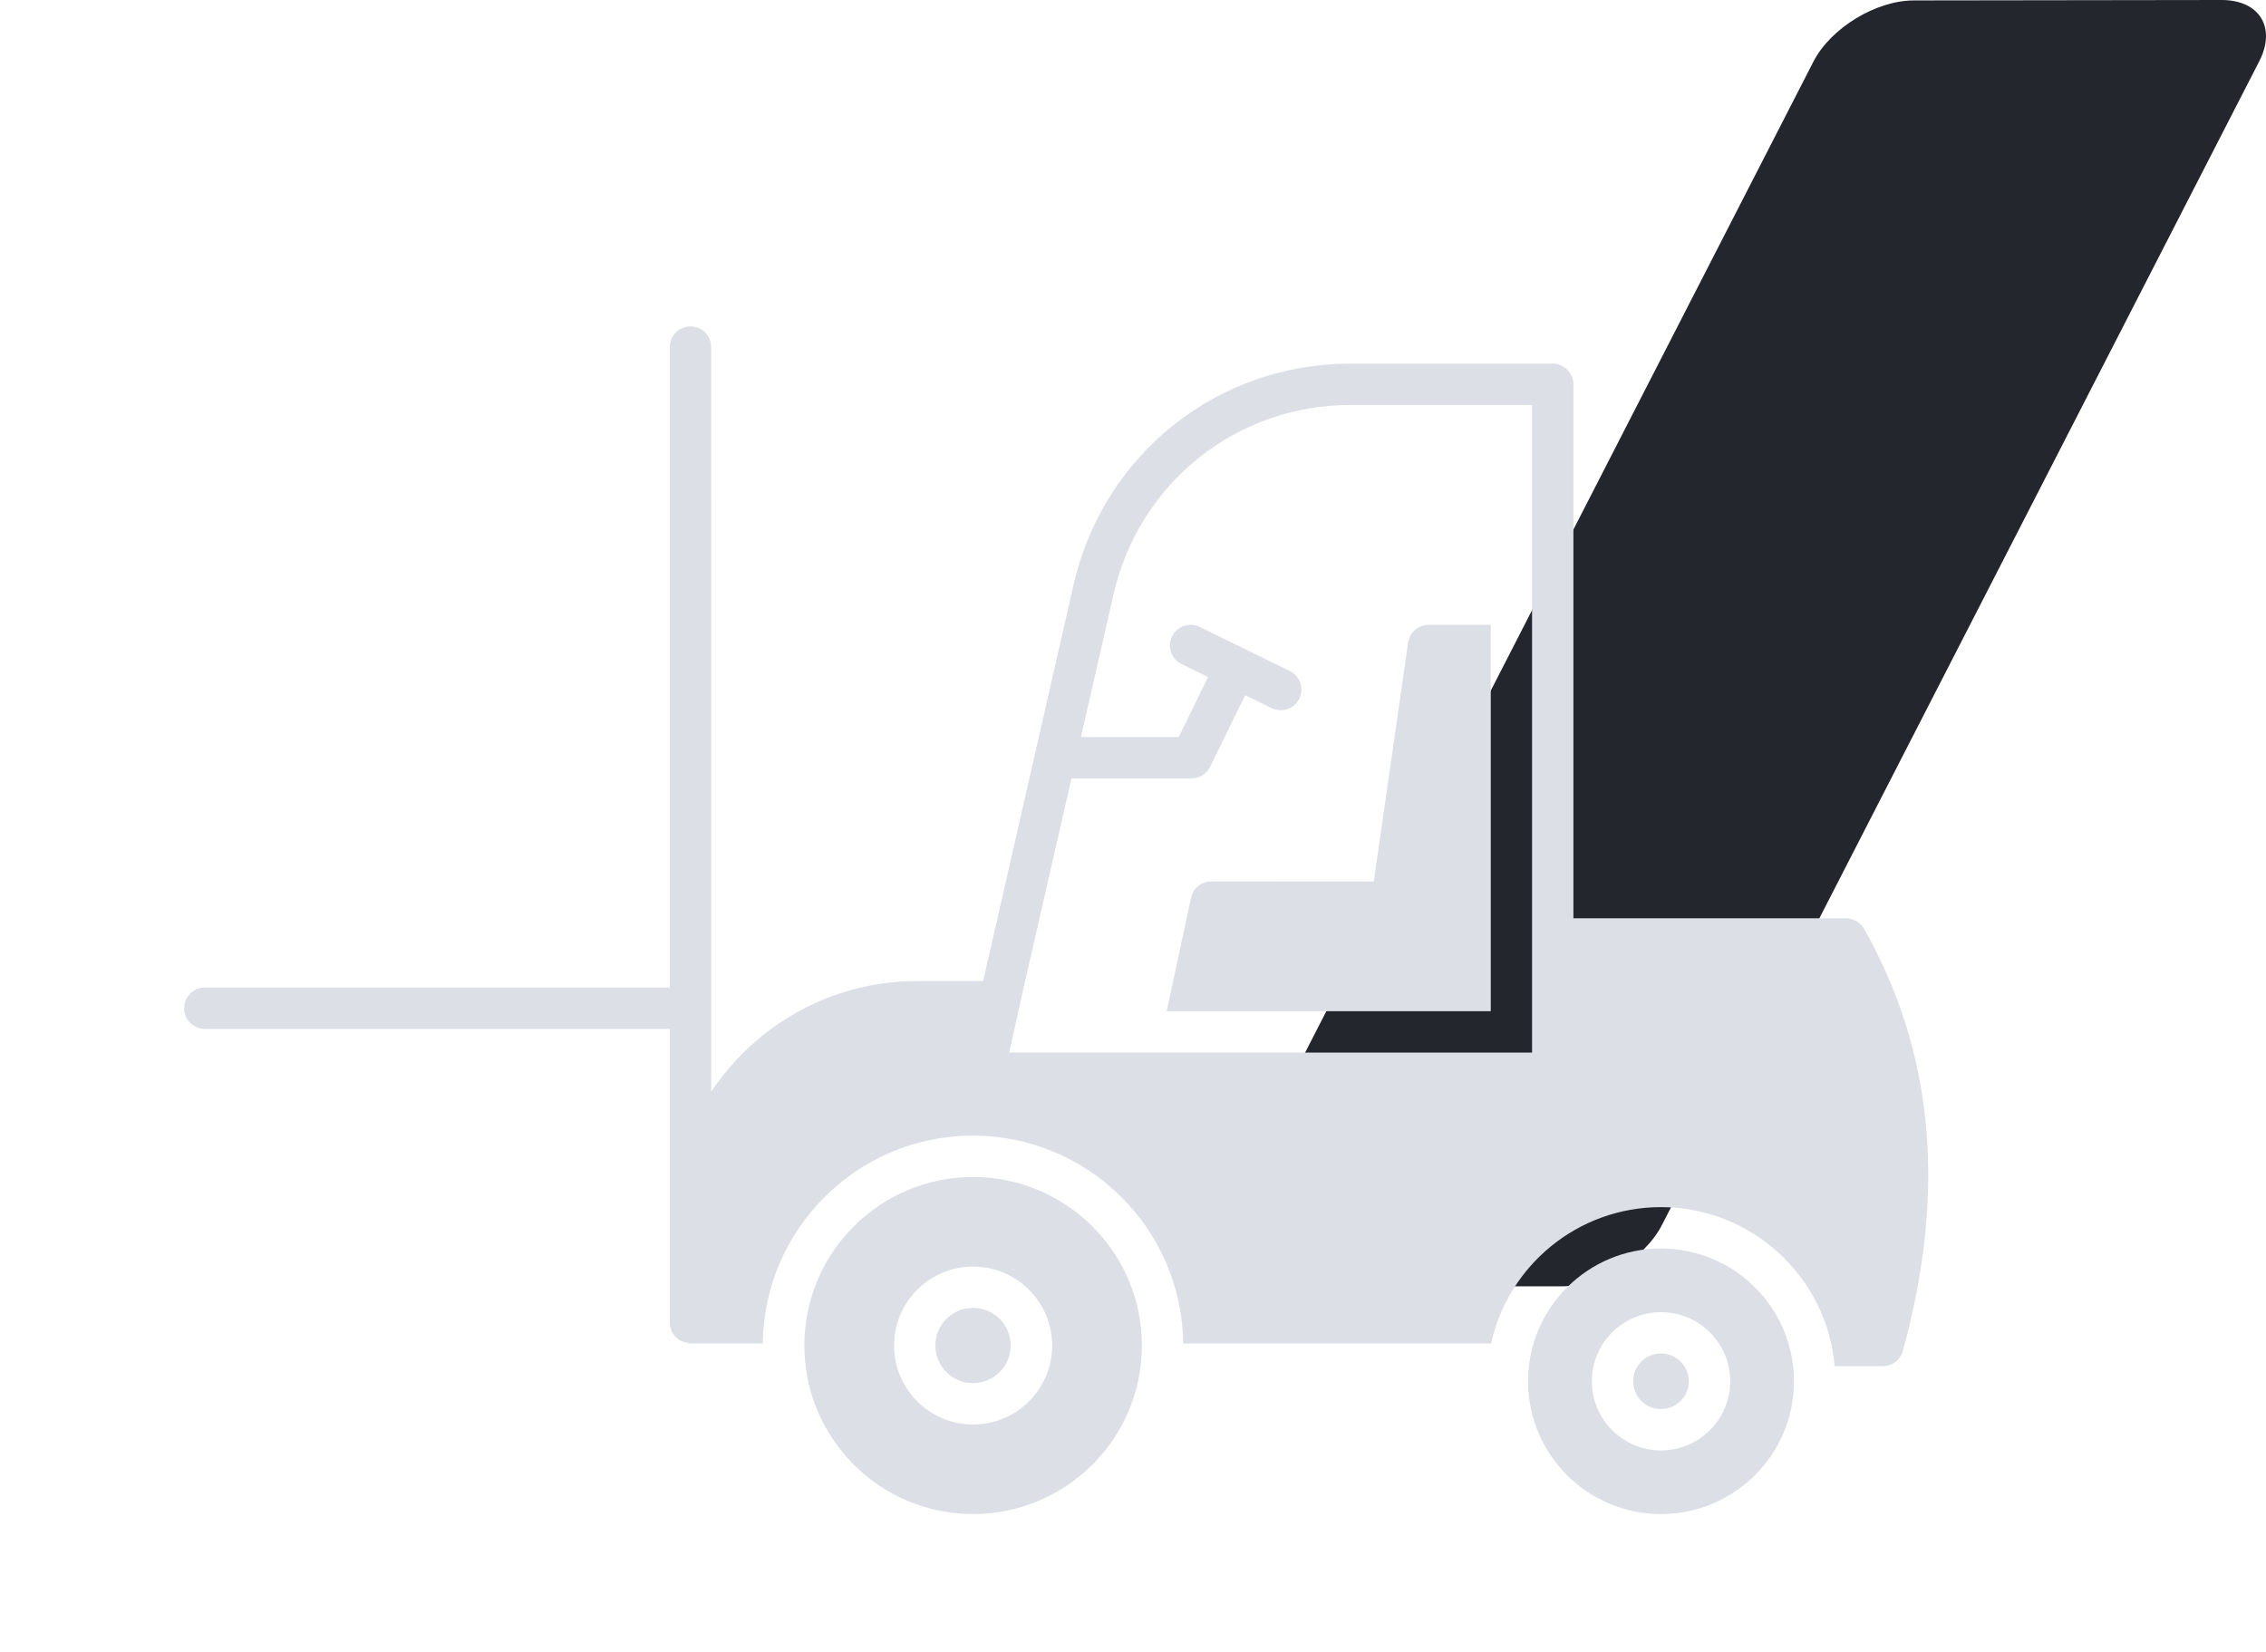
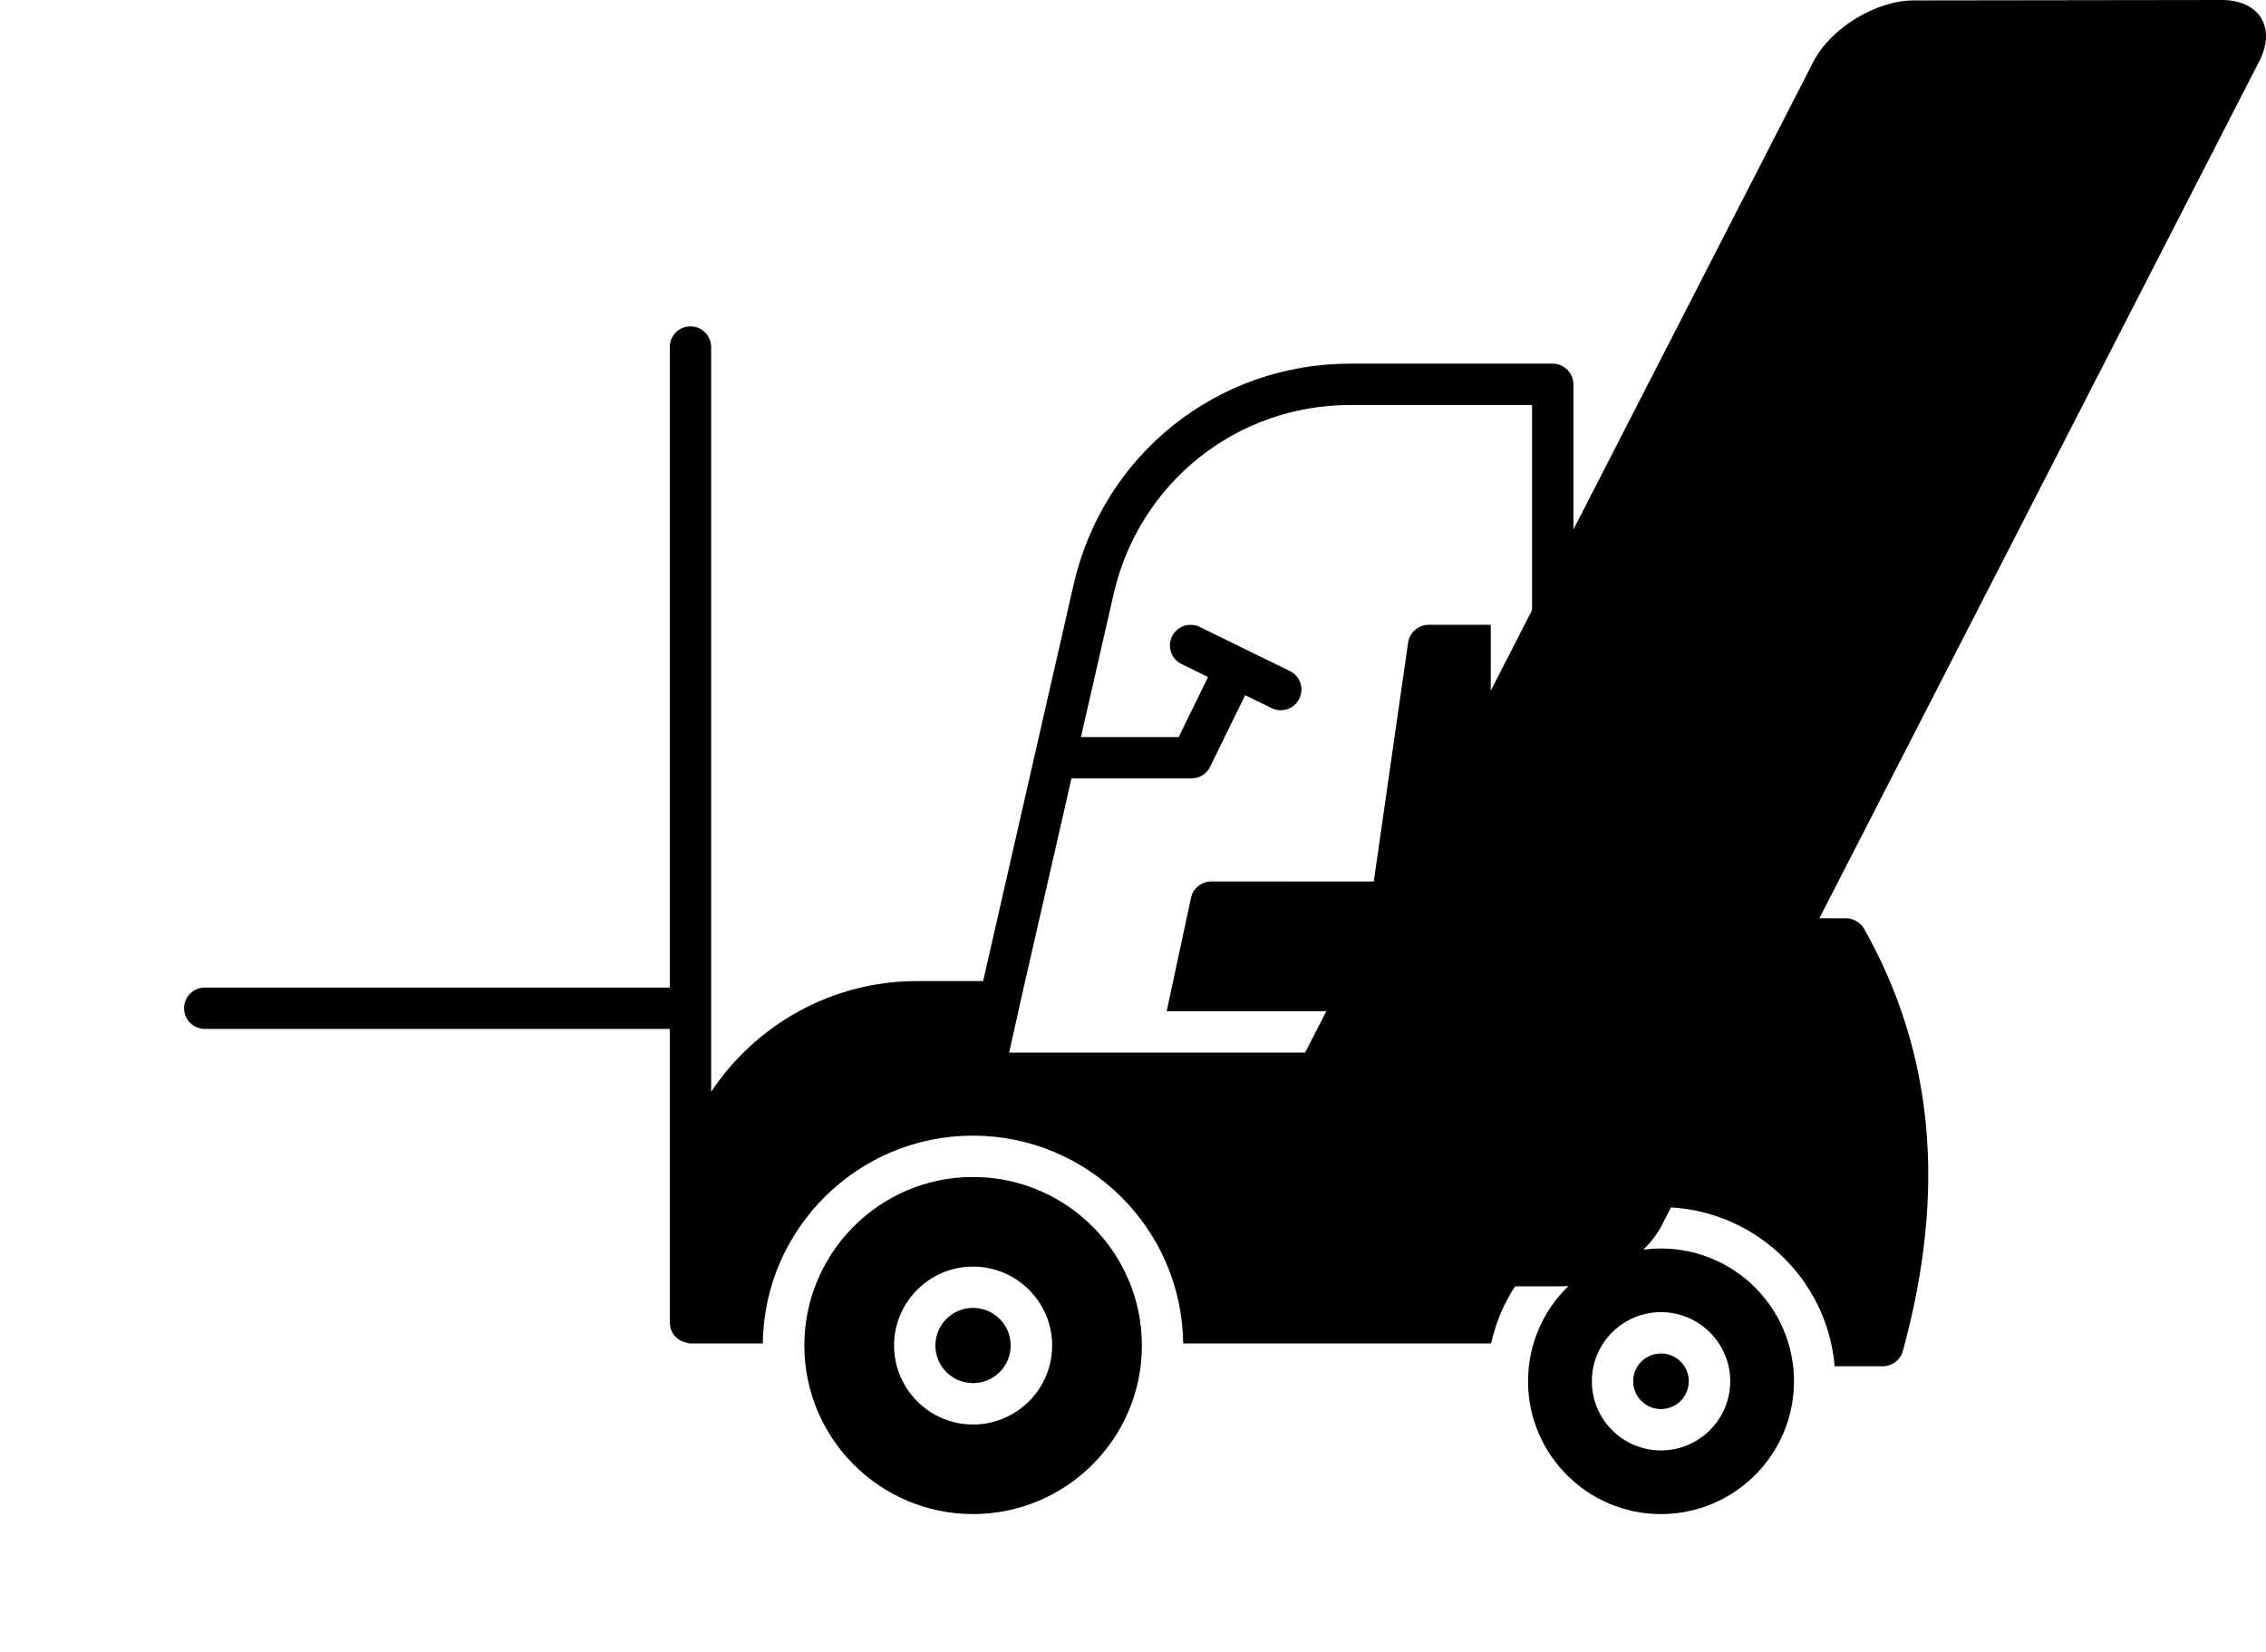
- <svg xmlns="http://www.w3.org/2000/svg" viewBox="0 0 118 86" fill="none">
-   <path d="M115.687 -2.30345e-06C117.662 -2.38983e-06 118.544 1.433 117.651 3.187L86.54 63.813C85.635 65.567 83.28 67 81.304 67L65.318 67C63.342 67 62.449 65.567 63.353 63.813L94.432 3.21C95.336 1.455 97.692 0.022 99.667 0.022L115.687 -2.30345e-06Z" fill="#23262D" />
-   <path d="M50.664 61.304C45.832 61.304 41.886 65.231 41.886 70.083C41.886 74.934 45.832 78.861 50.664 78.861C55.516 78.861 59.462 74.934 59.462 70.083C59.462 65.231 55.516 61.304 50.664 61.304ZM50.67 74.196C48.403 74.196 46.558 72.351 46.558 70.084C46.558 67.816 48.403 65.971 50.67 65.971C52.942 65.971 54.79 67.816 54.79 70.084C54.79 72.351 52.942 74.196 50.67 74.196Z" fill="#DDDFE7" />
-   <path d="M52.63 70.081C52.63 71.164 51.752 72.041 50.669 72.041C49.587 72.041 48.709 71.164 48.709 70.081C48.709 68.999 49.587 68.122 50.669 68.122C51.752 68.122 52.63 68.999 52.63 70.081Z" fill="#DDDFE7" />
-   <path d="M86.489 65.029C82.681 65.029 79.572 68.123 79.572 71.945C79.572 75.767 82.681 78.862 86.489 78.862C90.31 78.862 93.42 75.768 93.42 71.945C93.42 68.124 90.311 65.029 86.489 65.029ZM86.494 75.546C84.508 75.546 82.894 73.931 82.894 71.945C82.894 69.959 84.508 68.344 86.494 68.344C88.483 68.344 90.1 69.959 90.1 71.945C90.099 73.931 88.482 75.546 86.494 75.546Z" fill="#DDDFE7" />
-   <path d="M87.942 71.945C87.942 72.744 87.294 73.392 86.495 73.392C85.694 73.392 85.046 72.744 85.046 71.945C85.046 71.144 85.694 70.496 86.495 70.496C87.294 70.496 87.942 71.144 87.942 71.945Z" fill="#DDDFE7" />
-   <path d="M62.024 46.751L60.754 52.67H77.63V32.544H74.401C73.863 32.544 73.411 32.931 73.325 33.47L71.539 45.912L63.079 45.911C62.583 45.911 62.132 46.255 62.024 46.751Z" fill="#DDDFE7" />
-   <path d="M97.066 48.366C96.872 48.043 96.507 47.828 96.119 47.828H81.934V20.017C81.934 19.436 81.46 18.941 80.858 18.941H70.31C63.379 18.941 57.46 23.676 55.91 30.436L51.196 51.1H47.752C43.289 51.1 39.344 53.393 37.033 56.865L37.032 18.076C37.032 17.481 36.551 17 35.955 17C35.36 17 34.879 17.481 34.879 18.076V51.438H10.663C10.068 51.438 9.587 51.919 9.587 52.515C9.587 53.11 10.068 53.591 10.663 53.591H34.879V68.899V68.9V68.901C34.879 68.908 34.883 68.914 34.883 68.922C34.895 69.44 35.273 69.848 35.769 69.938C35.832 69.95 35.89 69.977 35.955 69.977H39.722C39.786 63.993 44.673 59.15 50.657 59.15C56.663 59.15 61.549 63.994 61.613 69.977H77.649C78.531 65.931 82.148 62.874 86.496 62.874C91.232 62.874 95.15 66.533 95.538 71.161H98.056C98.53 71.161 98.961 70.838 99.09 70.365C101.372 62.033 100.704 54.823 97.066 48.365L97.066 48.366ZM79.781 54.824H52.551L53.089 52.413V52.392L55.797 40.541H62.05C62.461 40.541 62.836 40.306 63.016 39.937L64.841 36.209L66.222 36.885C66.374 36.959 66.536 36.994 66.694 36.994C67.092 36.994 67.475 36.772 67.662 36.39C67.922 35.856 67.702 35.212 67.168 34.951L62.472 32.653C61.938 32.393 61.295 32.616 61.033 33.148C60.772 33.682 60.993 34.326 61.527 34.587L62.908 35.263L61.379 38.389H56.29L57.998 30.911C59.333 25.142 64.392 21.095 70.31 21.095H79.781L79.781 54.824Z" fill="#DDDFE7" />
+ <svg xmlns="http://www.w3.org/2000/svg" viewBox="0 0 118 86">
+   <path d="M115.687 -2.30345e-06C117.662 -2.38983e-06 118.544 1.433 117.651 3.187L86.54 63.813C85.635 65.567 83.28 67 81.304 67L65.318 67C63.342 67 62.449 65.567 63.353 63.813L94.432 3.21C95.336 1.455 97.692 0.022 99.667 0.022L115.687 -2.30345e-06Z" />
+   <path d="M50.664 61.304C45.832 61.304 41.886 65.231 41.886 70.083C41.886 74.934 45.832 78.861 50.664 78.861C55.516 78.861 59.462 74.934 59.462 70.083C59.462 65.231 55.516 61.304 50.664 61.304ZM50.67 74.196C48.403 74.196 46.558 72.351 46.558 70.084C46.558 67.816 48.403 65.971 50.67 65.971C52.942 65.971 54.79 67.816 54.79 70.084C54.79 72.351 52.942 74.196 50.67 74.196Z" />
+   <path d="M52.63 70.081C52.63 71.164 51.752 72.041 50.669 72.041C49.587 72.041 48.709 71.164 48.709 70.081C48.709 68.999 49.587 68.122 50.669 68.122C51.752 68.122 52.63 68.999 52.63 70.081Z" />
+   <path d="M86.489 65.029C82.681 65.029 79.572 68.123 79.572 71.945C79.572 75.767 82.681 78.862 86.489 78.862C90.31 78.862 93.42 75.768 93.42 71.945C93.42 68.124 90.311 65.029 86.489 65.029ZM86.494 75.546C84.508 75.546 82.894 73.931 82.894 71.945C82.894 69.959 84.508 68.344 86.494 68.344C88.483 68.344 90.1 69.959 90.1 71.945C90.099 73.931 88.482 75.546 86.494 75.546Z" />
+   <path d="M87.942 71.945C87.942 72.744 87.294 73.392 86.495 73.392C85.694 73.392 85.046 72.744 85.046 71.945C85.046 71.144 85.694 70.496 86.495 70.496C87.294 70.496 87.942 71.144 87.942 71.945Z" />
+   <path d="M62.024 46.751L60.754 52.67H77.63V32.544H74.401C73.863 32.544 73.411 32.931 73.325 33.47L71.539 45.912L63.079 45.911C62.583 45.911 62.132 46.255 62.024 46.751Z" />
+   <path d="M97.066 48.366C96.872 48.043 96.507 47.828 96.119 47.828H81.934V20.017C81.934 19.436 81.46 18.941 80.858 18.941H70.31C63.379 18.941 57.46 23.676 55.91 30.436L51.196 51.1H47.752C43.289 51.1 39.344 53.393 37.033 56.865L37.032 18.076C37.032 17.481 36.551 17 35.955 17C35.36 17 34.879 17.481 34.879 18.076V51.438H10.663C10.068 51.438 9.587 51.919 9.587 52.515C9.587 53.11 10.068 53.591 10.663 53.591H34.879V68.899V68.9V68.901C34.879 68.908 34.883 68.914 34.883 68.922C34.895 69.44 35.273 69.848 35.769 69.938C35.832 69.95 35.89 69.977 35.955 69.977H39.722C39.786 63.993 44.673 59.15 50.657 59.15C56.663 59.15 61.549 63.994 61.613 69.977H77.649C78.531 65.931 82.148 62.874 86.496 62.874C91.232 62.874 95.15 66.533 95.538 71.161H98.056C98.53 71.161 98.961 70.838 99.09 70.365C101.372 62.033 100.704 54.823 97.066 48.365L97.066 48.366ZM79.781 54.824H52.551L53.089 52.413V52.392L55.797 40.541H62.05C62.461 40.541 62.836 40.306 63.016 39.937L64.841 36.209L66.222 36.885C66.374 36.959 66.536 36.994 66.694 36.994C67.092 36.994 67.475 36.772 67.662 36.39C67.922 35.856 67.702 35.212 67.168 34.951L62.472 32.653C61.938 32.393 61.295 32.616 61.033 33.148C60.772 33.682 60.993 34.326 61.527 34.587L62.908 35.263L61.379 38.389H56.29L57.998 30.911C59.333 25.142 64.392 21.095 70.31 21.095H79.781L79.781 54.824Z" />
</svg>
